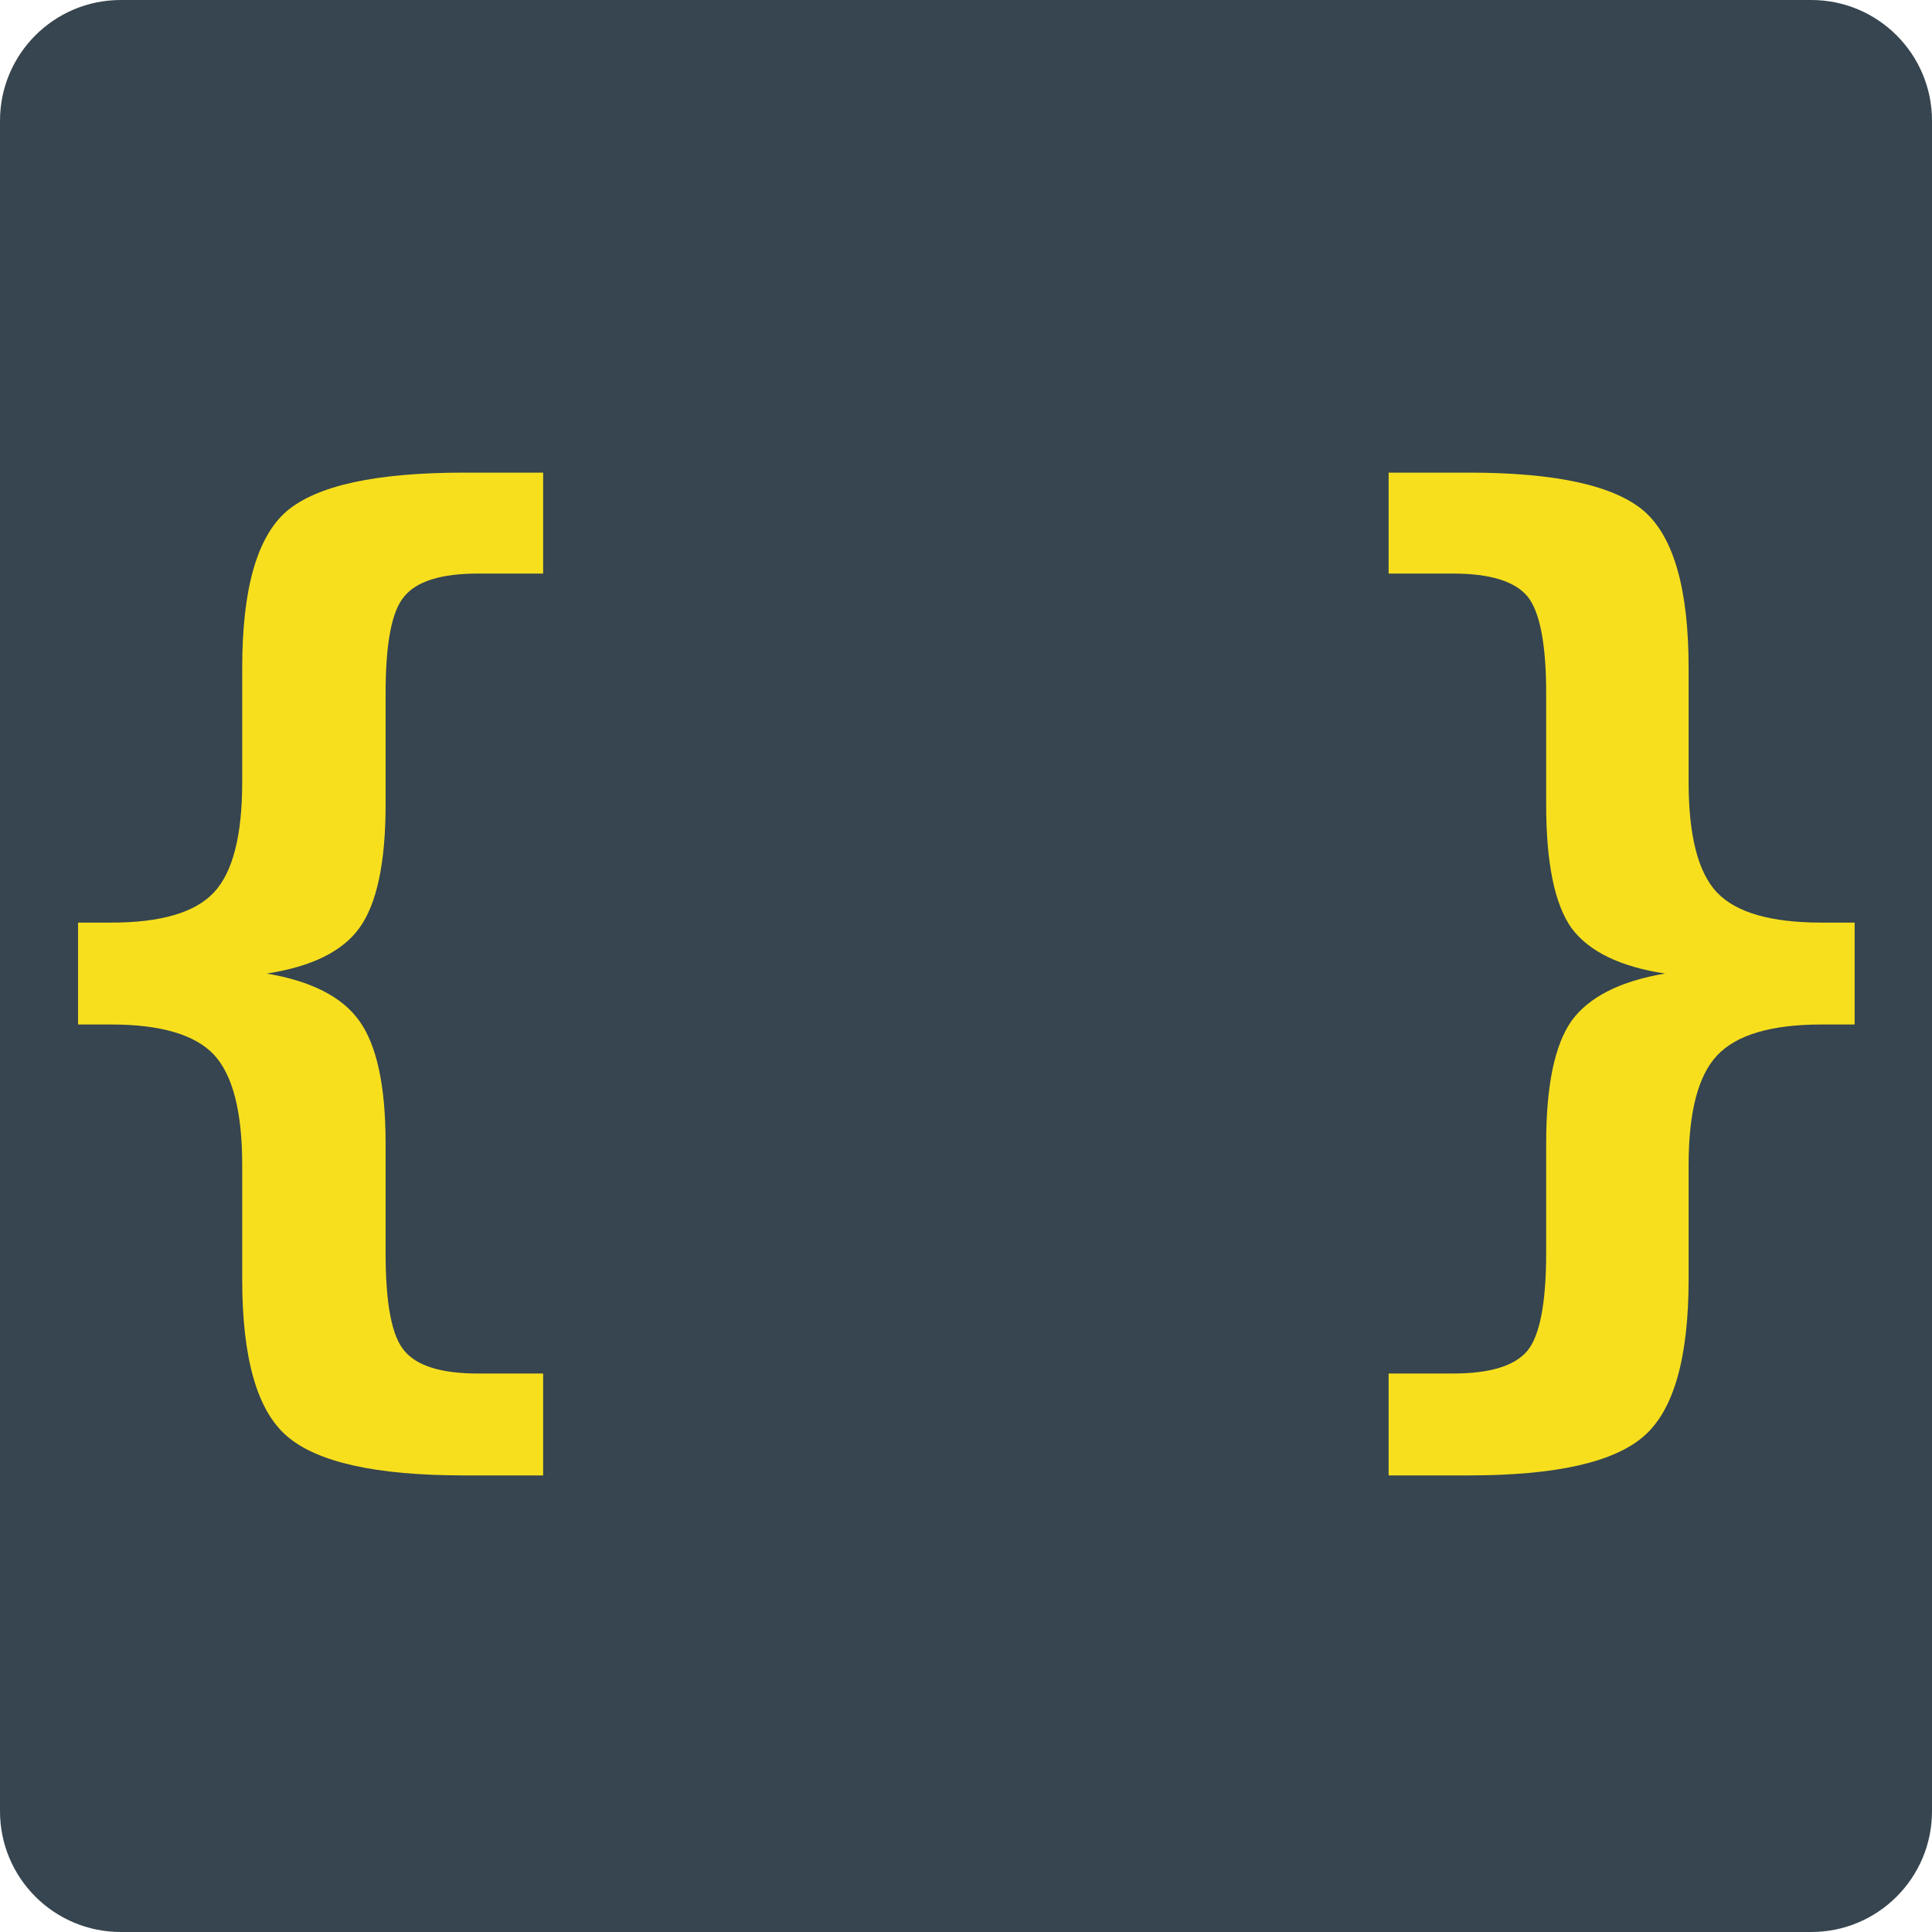
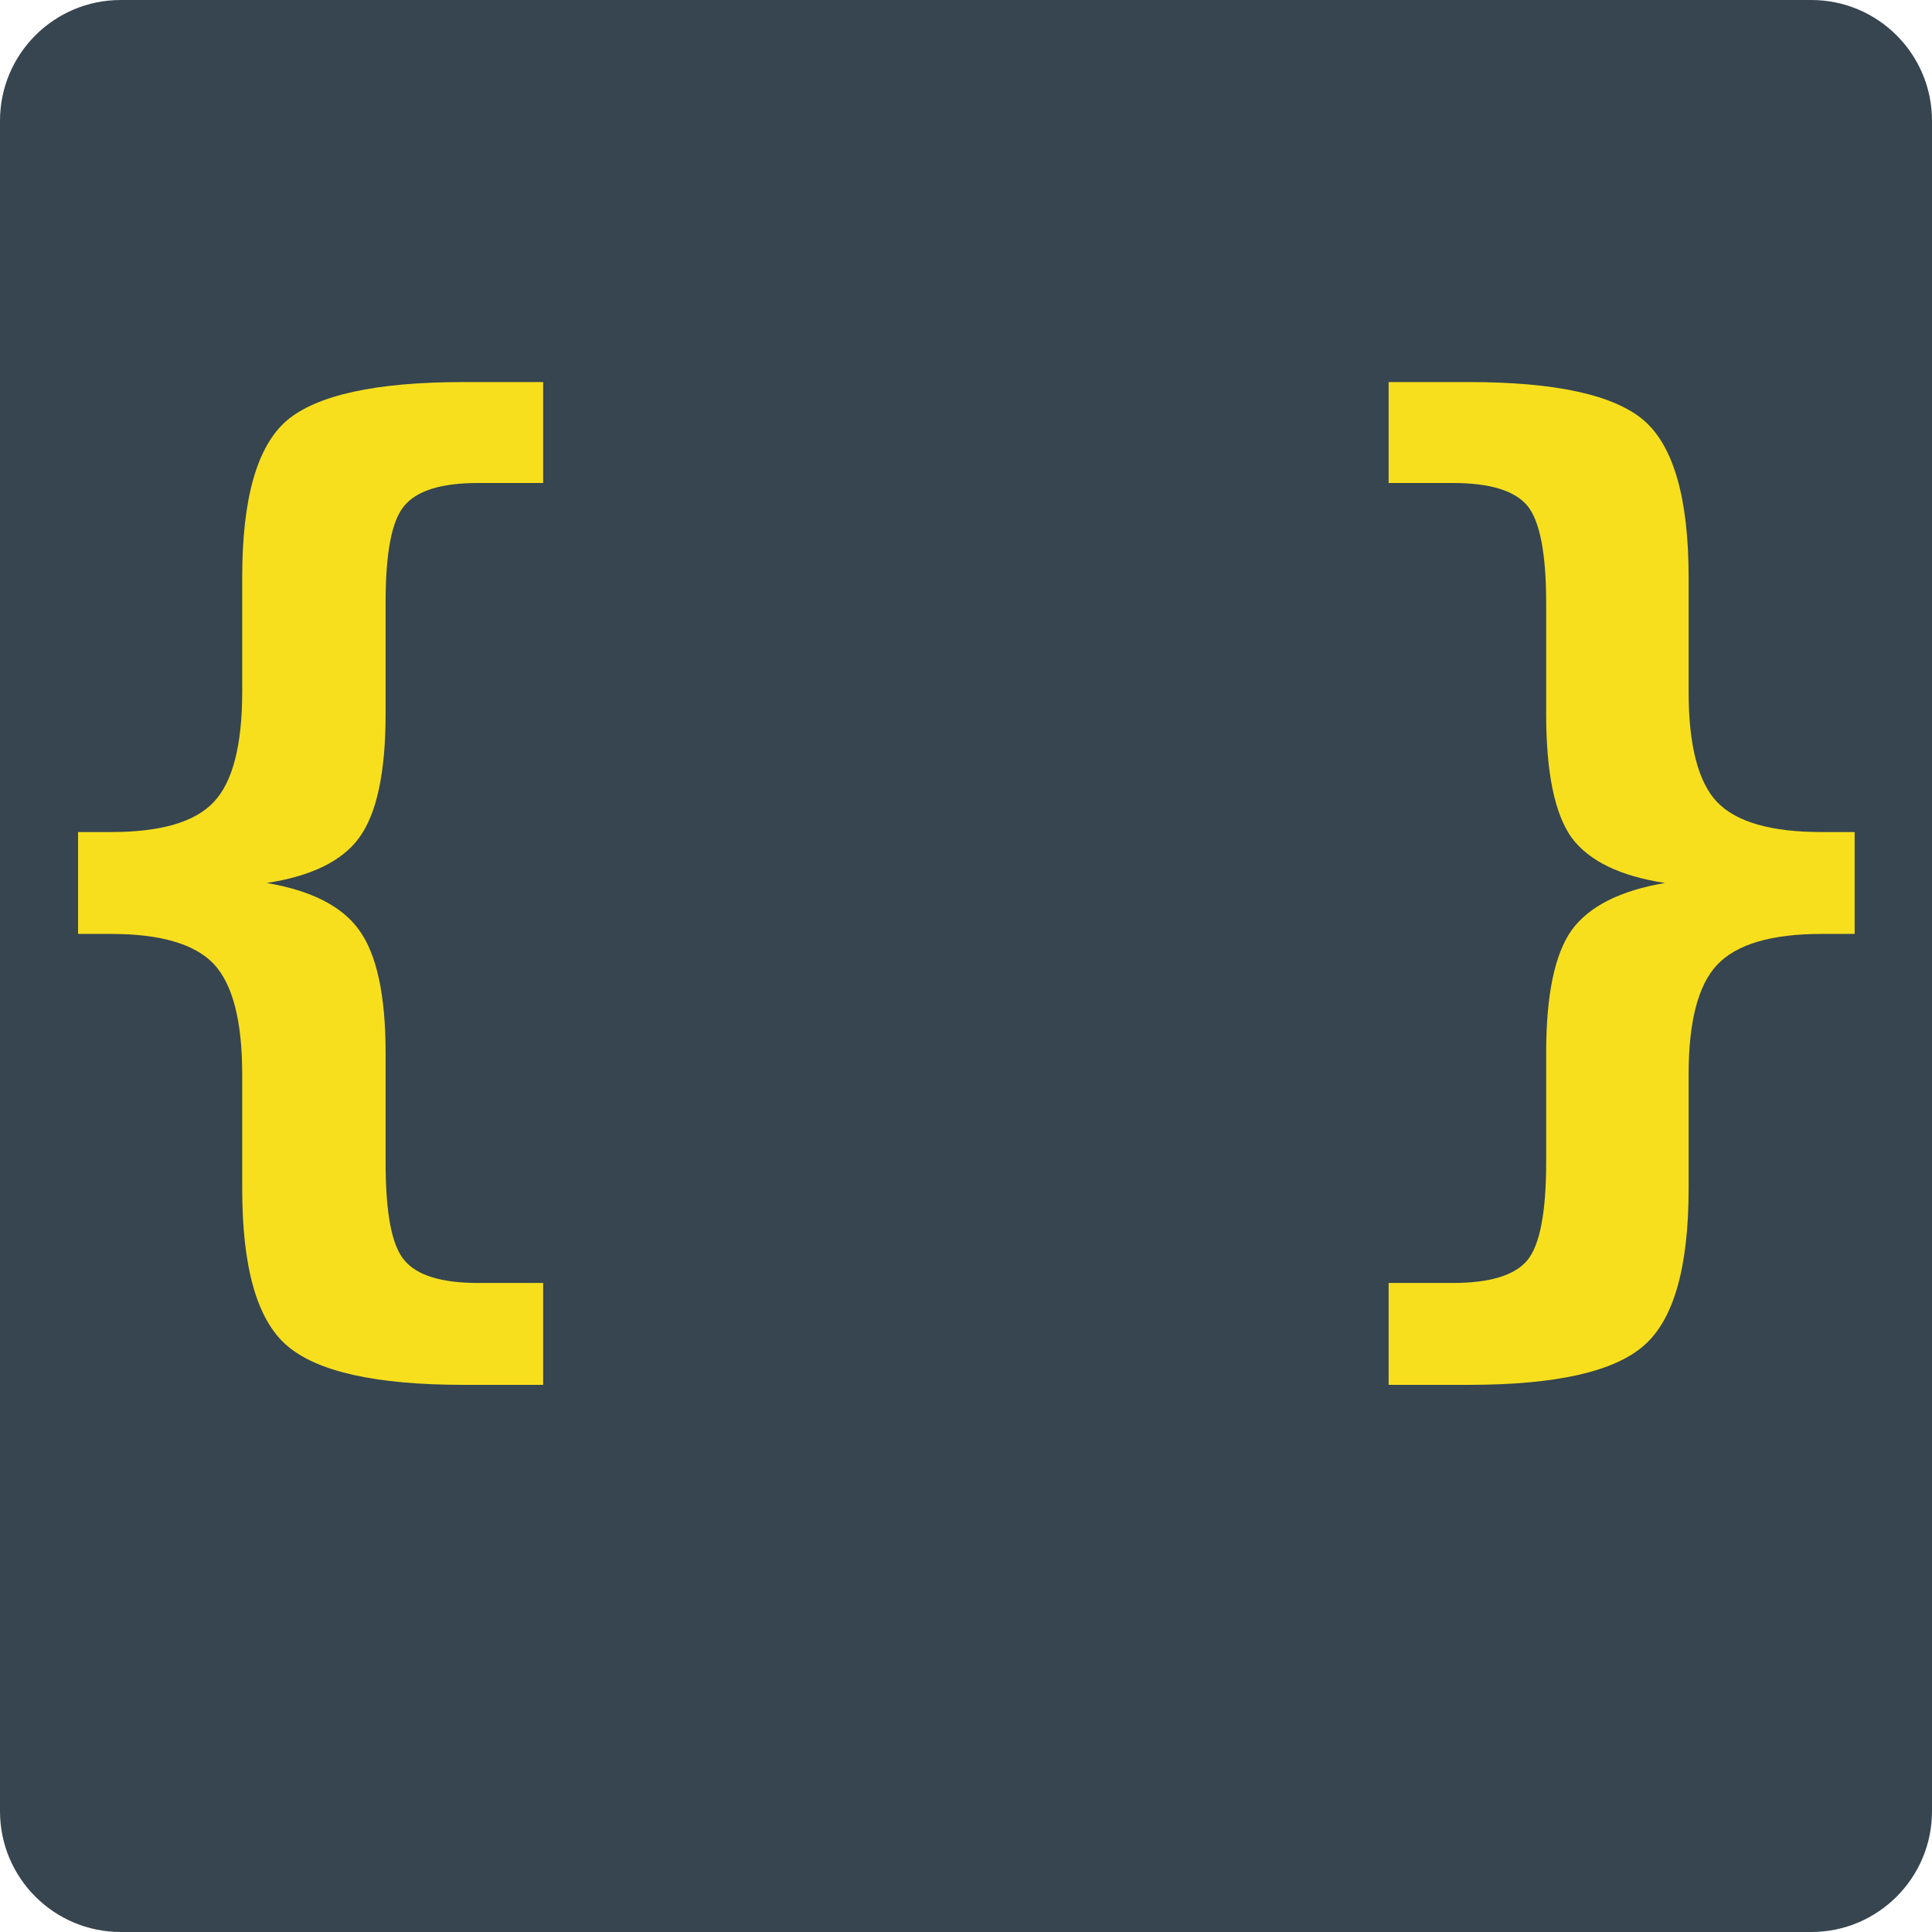
<svg xmlns="http://www.w3.org/2000/svg" viewBox="0 0 32 32">
  <rect width="32" height="32" fill="#36454F" rx="2" />
-   <text x="16" y="21.5" font-family="monospace" font-size="18" font-weight="bold" fill="#f7df1e" text-anchor="middle">{ }</text>
+   <text x="16" y="20" font-family="monospace" font-size="18" font-weight="bold" fill="#f7df1e" text-anchor="middle">{ }</text>
</svg>
